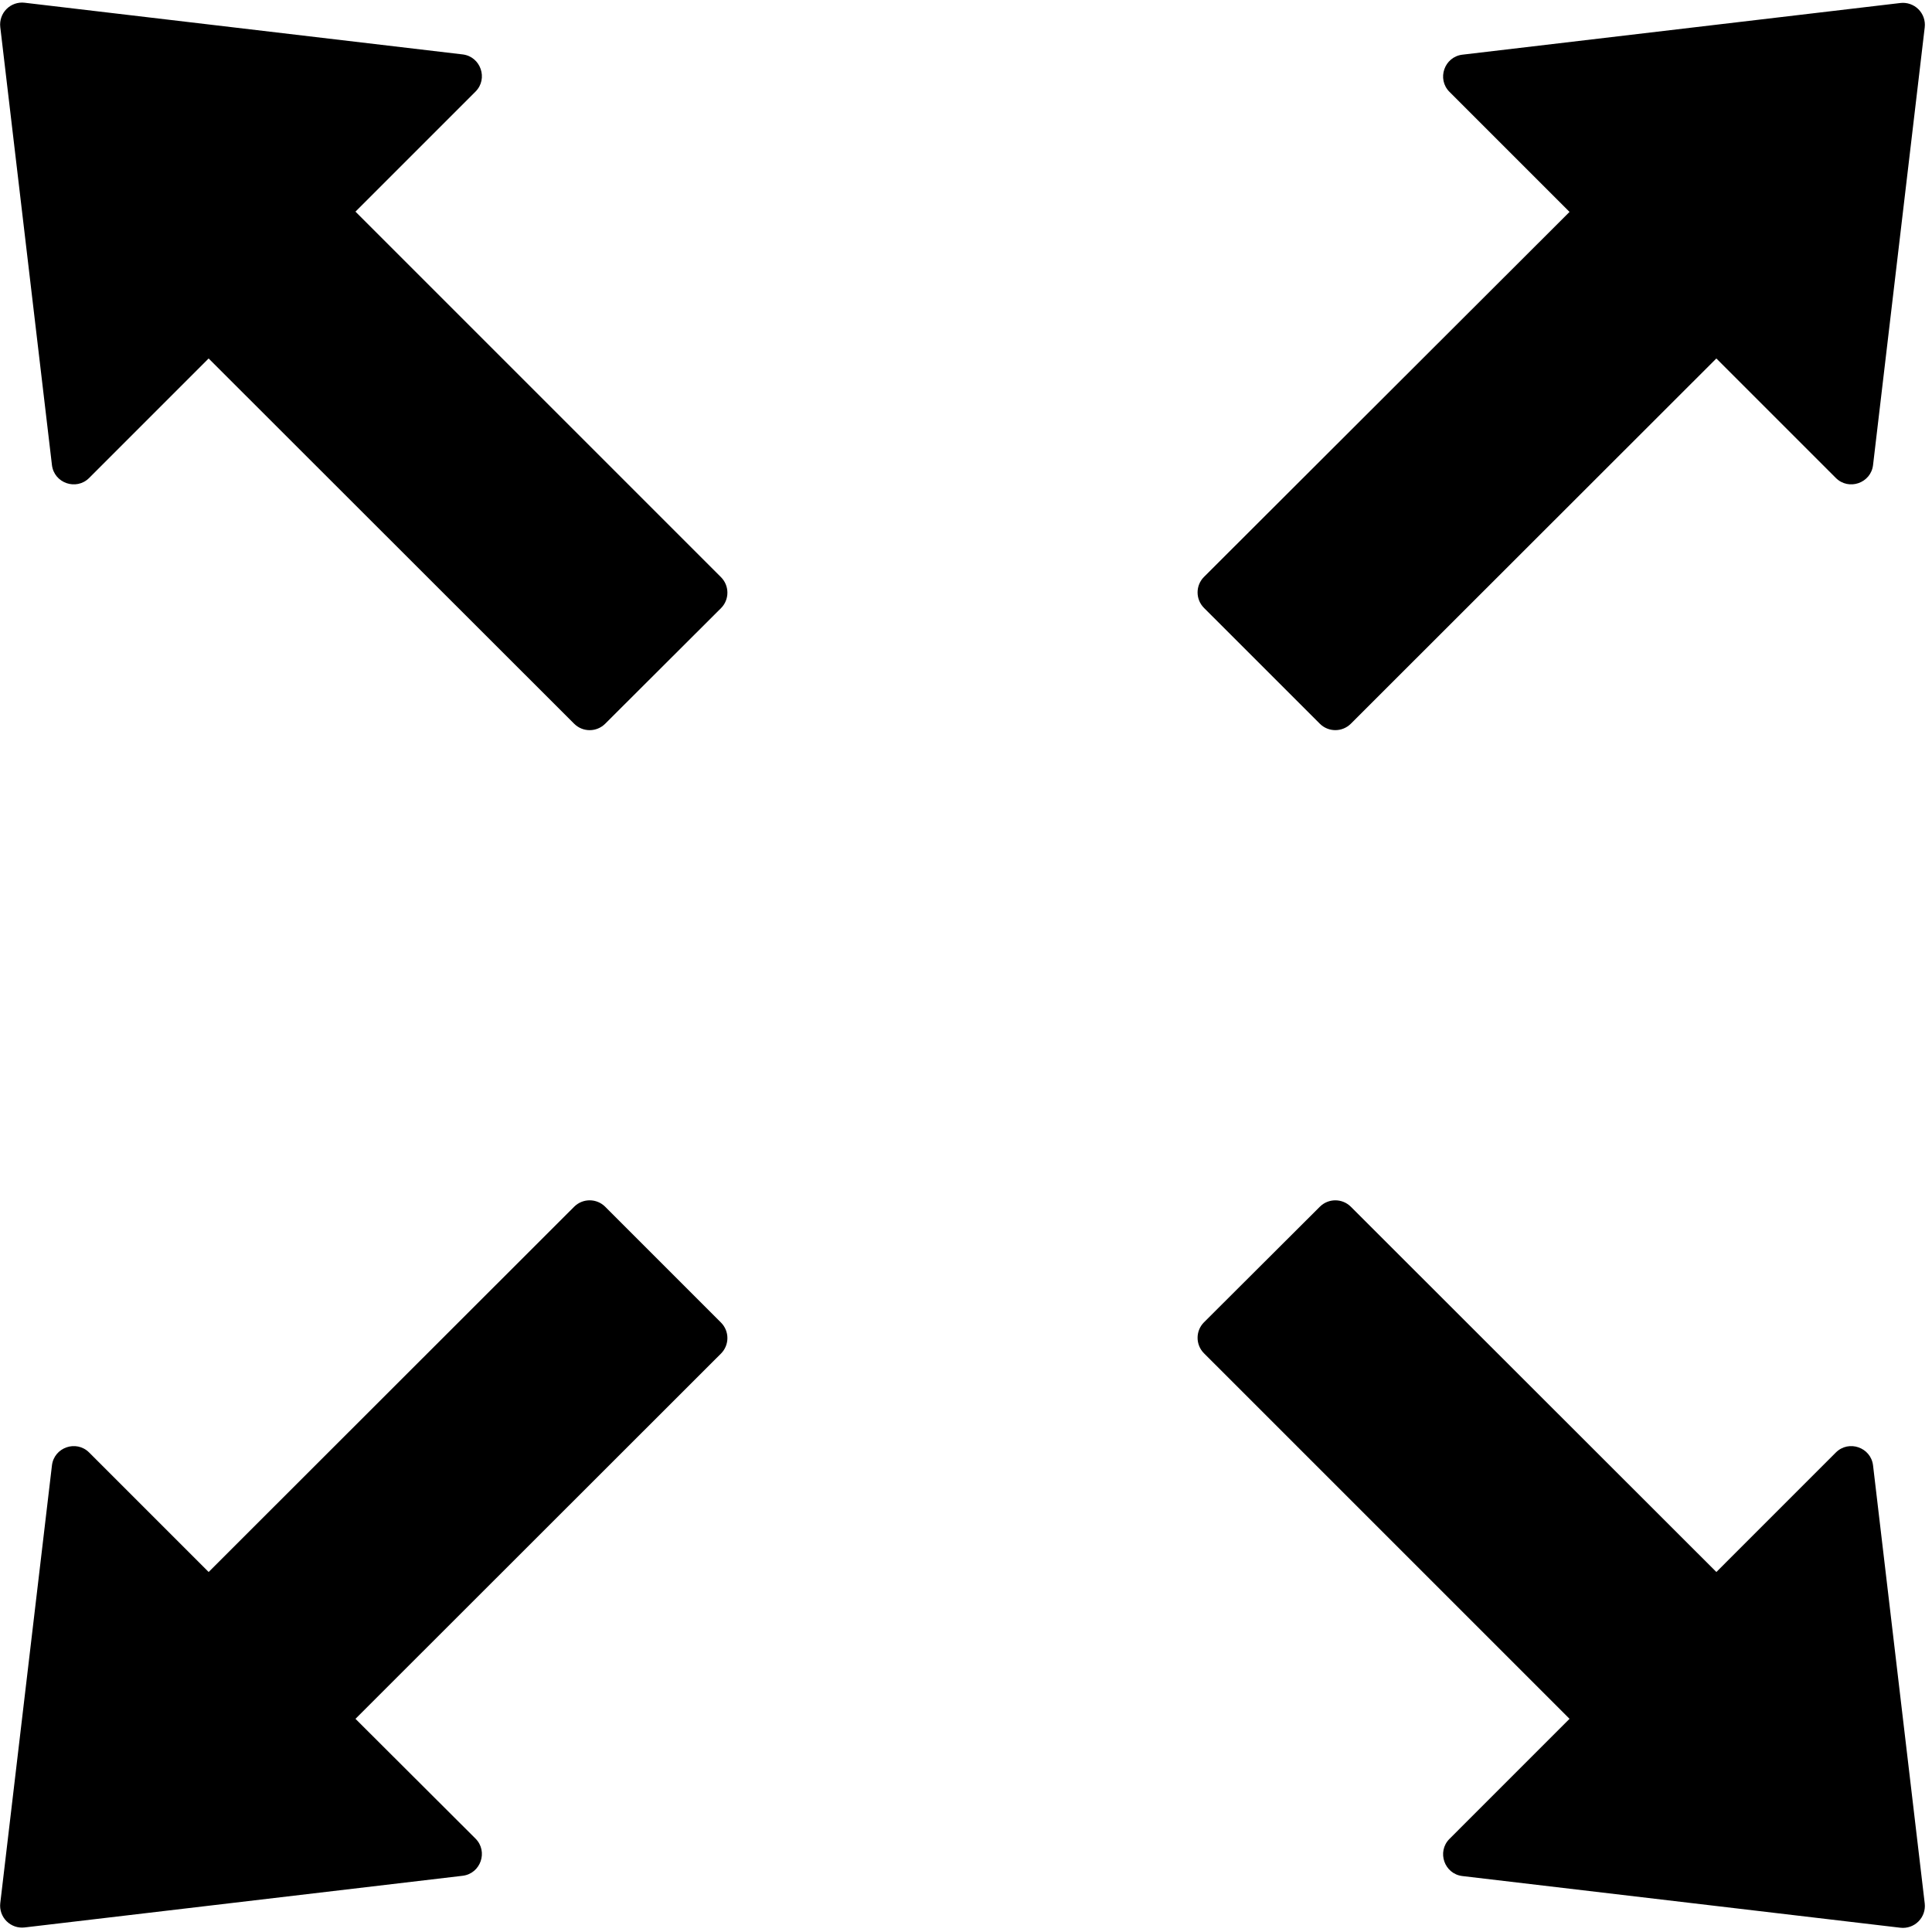
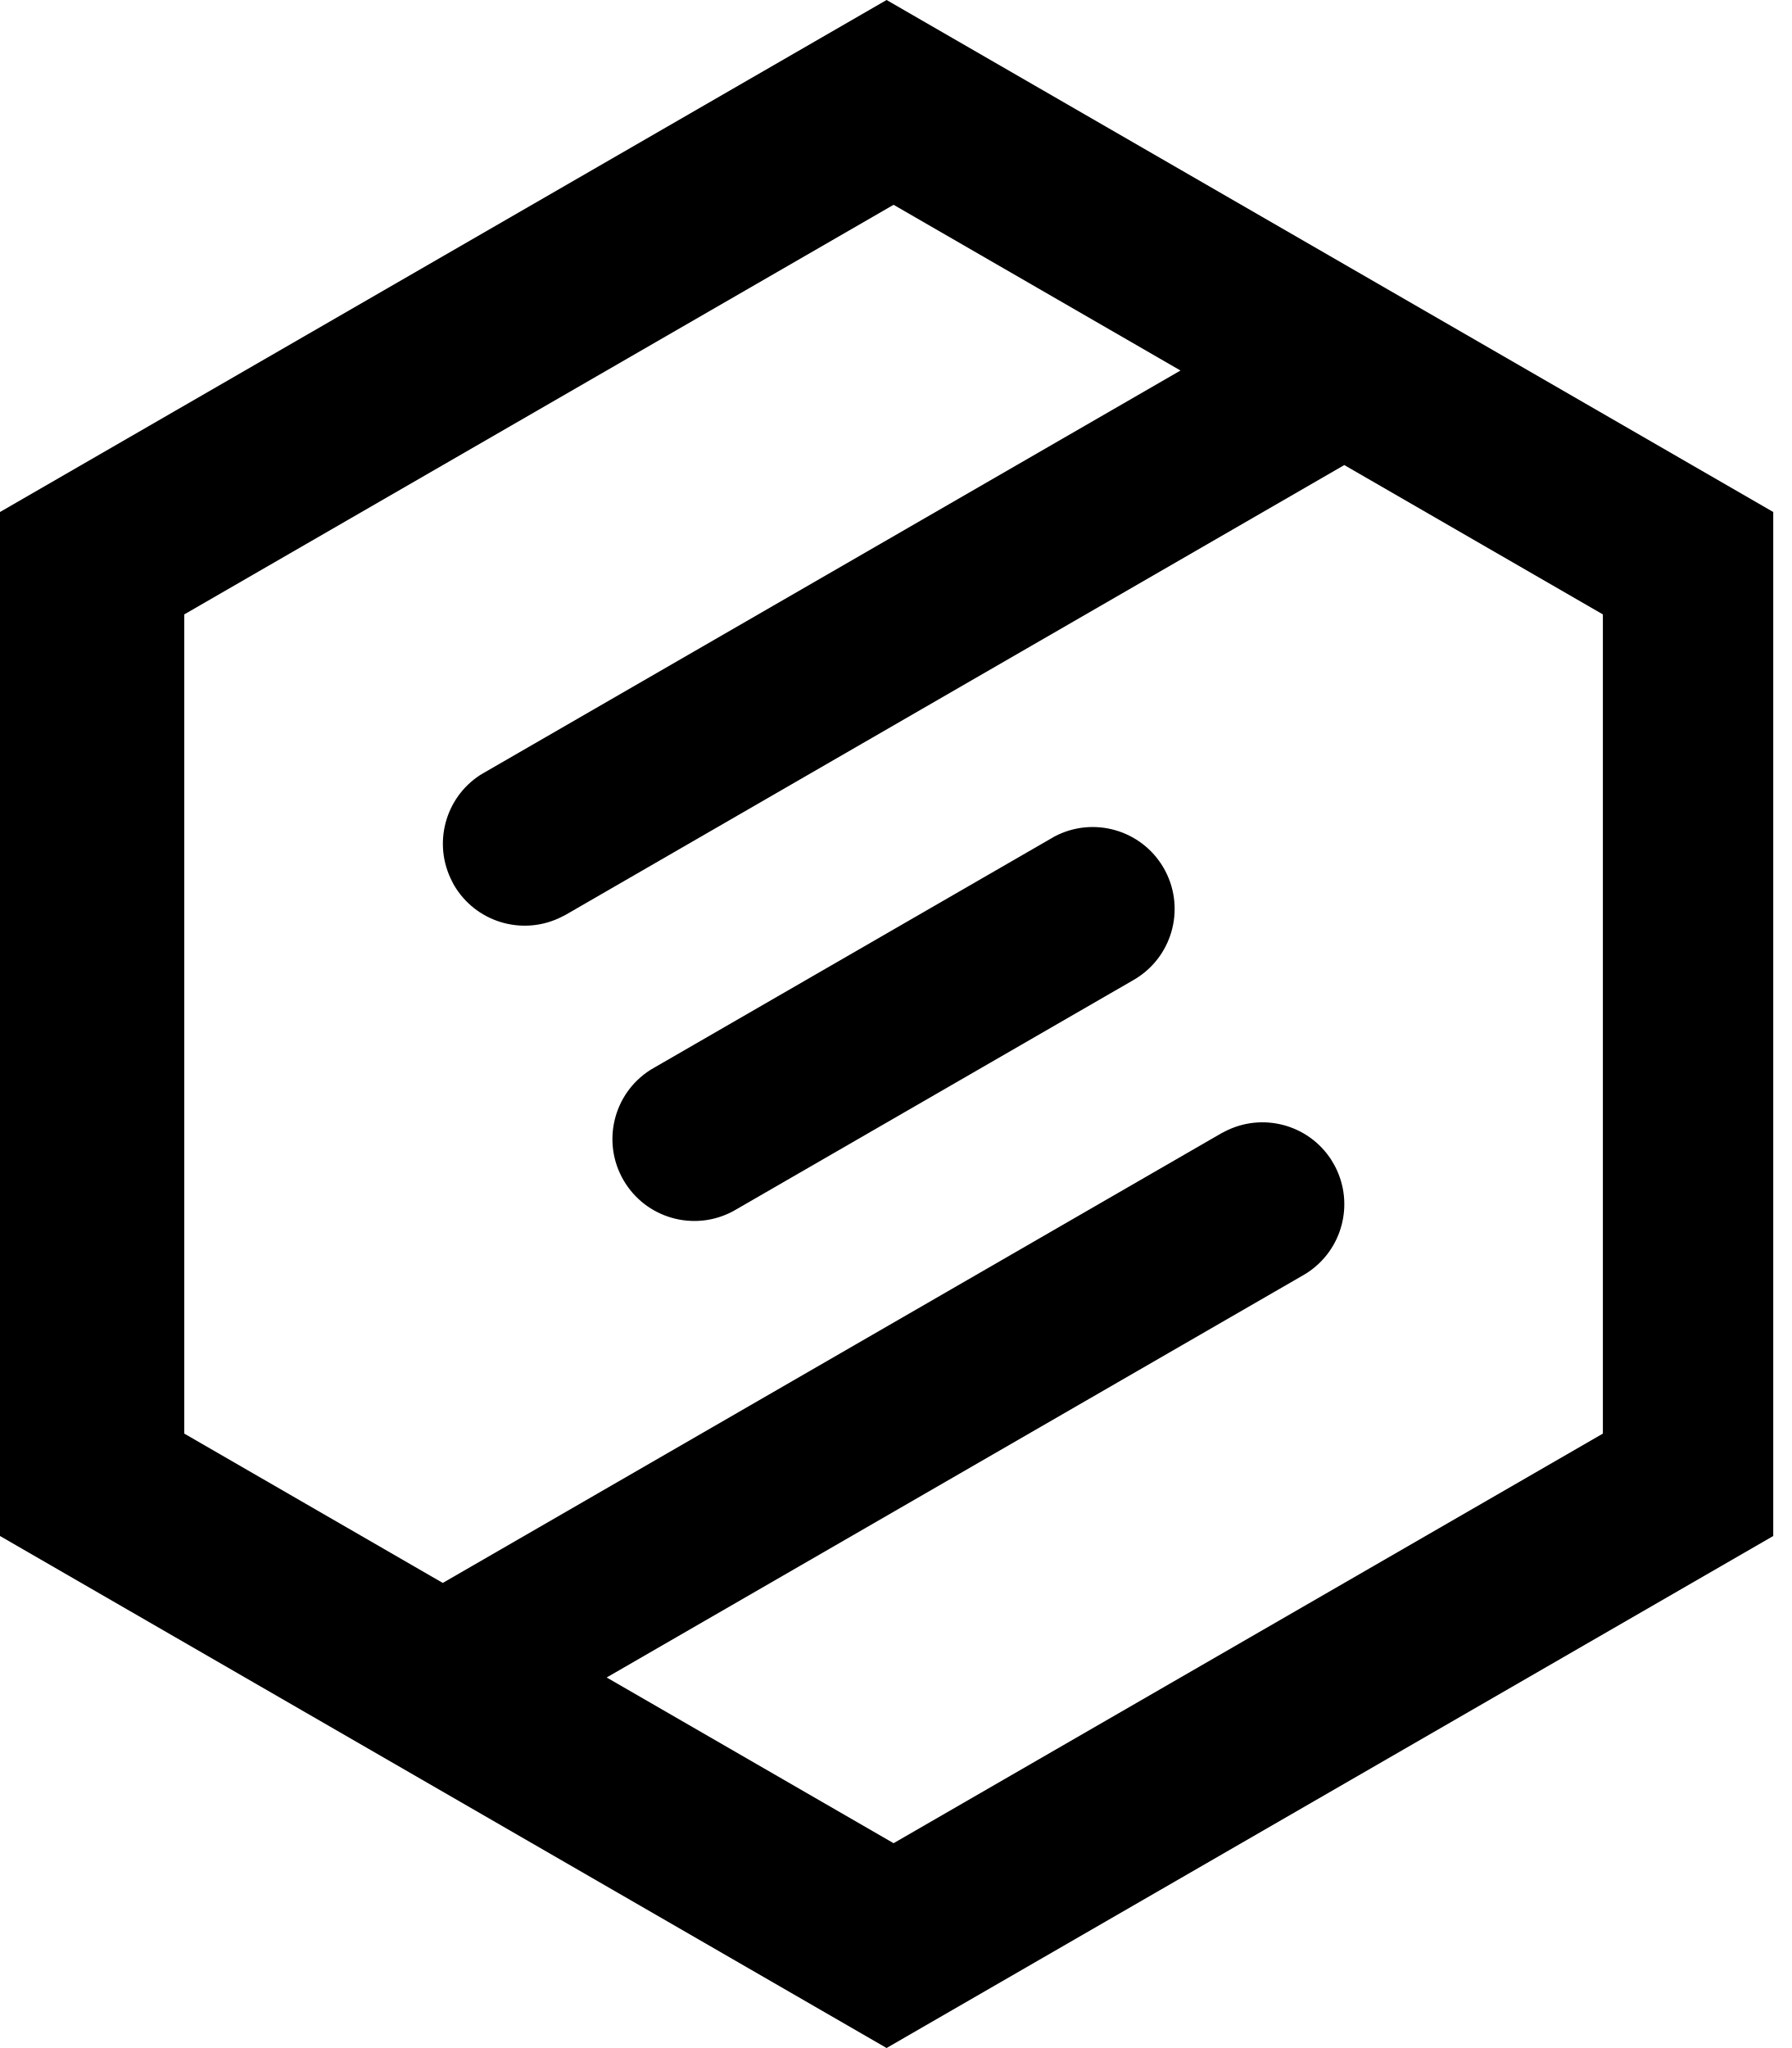
- <svg viewBox="0 0 128 128">
-   <path fill-rule="nonzero" d="M23.55 14.022l7.954-7.953c.851-.852.344-2.319-.852-2.464L1.63.181A1.453 1.453 0 0 0 .018 1.793l3.424 29.022c.145 1.196 1.612 1.703 2.464.852l7.916-7.917 24.221 24.203a1.454 1.454 0 0 0 2.048 0l7.68-7.663a1.454 1.454 0 0 0 0-2.047l-24.22-24.221zm63.896 33.93a1.454 1.454 0 0 0 2.047 0l24.22-24.202 7.917 7.917c.852.851 2.32.344 2.464-.852l3.424-29.003a1.453 1.453 0 0 0-1.612-1.613L96.884 3.623c-1.196.145-1.703 1.613-.851 2.464l7.953 7.953-24.222 24.185a1.454 1.454 0 0 0 0 2.047l7.682 7.68zm36.648 49.131c-.145-1.195-1.612-1.703-2.464-.851l-7.916 7.917-24.221-24.203a1.454 1.454 0 0 0-2.047 0l-7.682 7.663a1.454 1.454 0 0 0 0 2.047l24.222 24.22-7.953 7.954c-.852.851-.345 2.319.851 2.463l29.022 3.424a1.453 1.453 0 0 0 1.612-1.612l-3.424-29.022zM40.091 79.946a1.454 1.454 0 0 0-2.048 0l-24.22 24.203-7.917-7.917c-.852-.852-2.319-.344-2.464.851L.018 126.087a1.453 1.453 0 0 0 1.612 1.612l29.022-3.424c1.196-.145 1.703-1.612.852-2.463l-7.953-7.935 24.22-24.203a1.454 1.454 0 0 0 0-2.047l-7.68-7.681z" />
+ <svg xmlns="http://www.w3.org/2000/svg" viewBox="0 0 21 24" id="icon-logo">
+   <path d="M10.392 0l10.393 6v12l-10.393 6L0 18V6l10.392-6zm.082 2.4L2.16 7.2v9.6l3.03 1.75 9.127-5.27.039-.02a.96.96 0 011.246.328l.026.044.022.039a.96.96 0 01-.33 1.246l-.043.026-8.166 4.715 3.363 1.942 8.314-4.8V7.2l-3.031-1.75-9.126 5.27-.039.02a.96.96 0 01-1.246-.328l-.027-.044-.02-.039a.96.96 0 01.328-1.246l.044-.026 8.166-4.715L10.474 2.4zm1.886 7.403a.96.96 0 01.965 1.658l-.043.026-4.656 2.688-.039.022a.96.96 0 01-.965-1.658l.044-.026 4.656-2.688.038-.022z" />
</svg>
